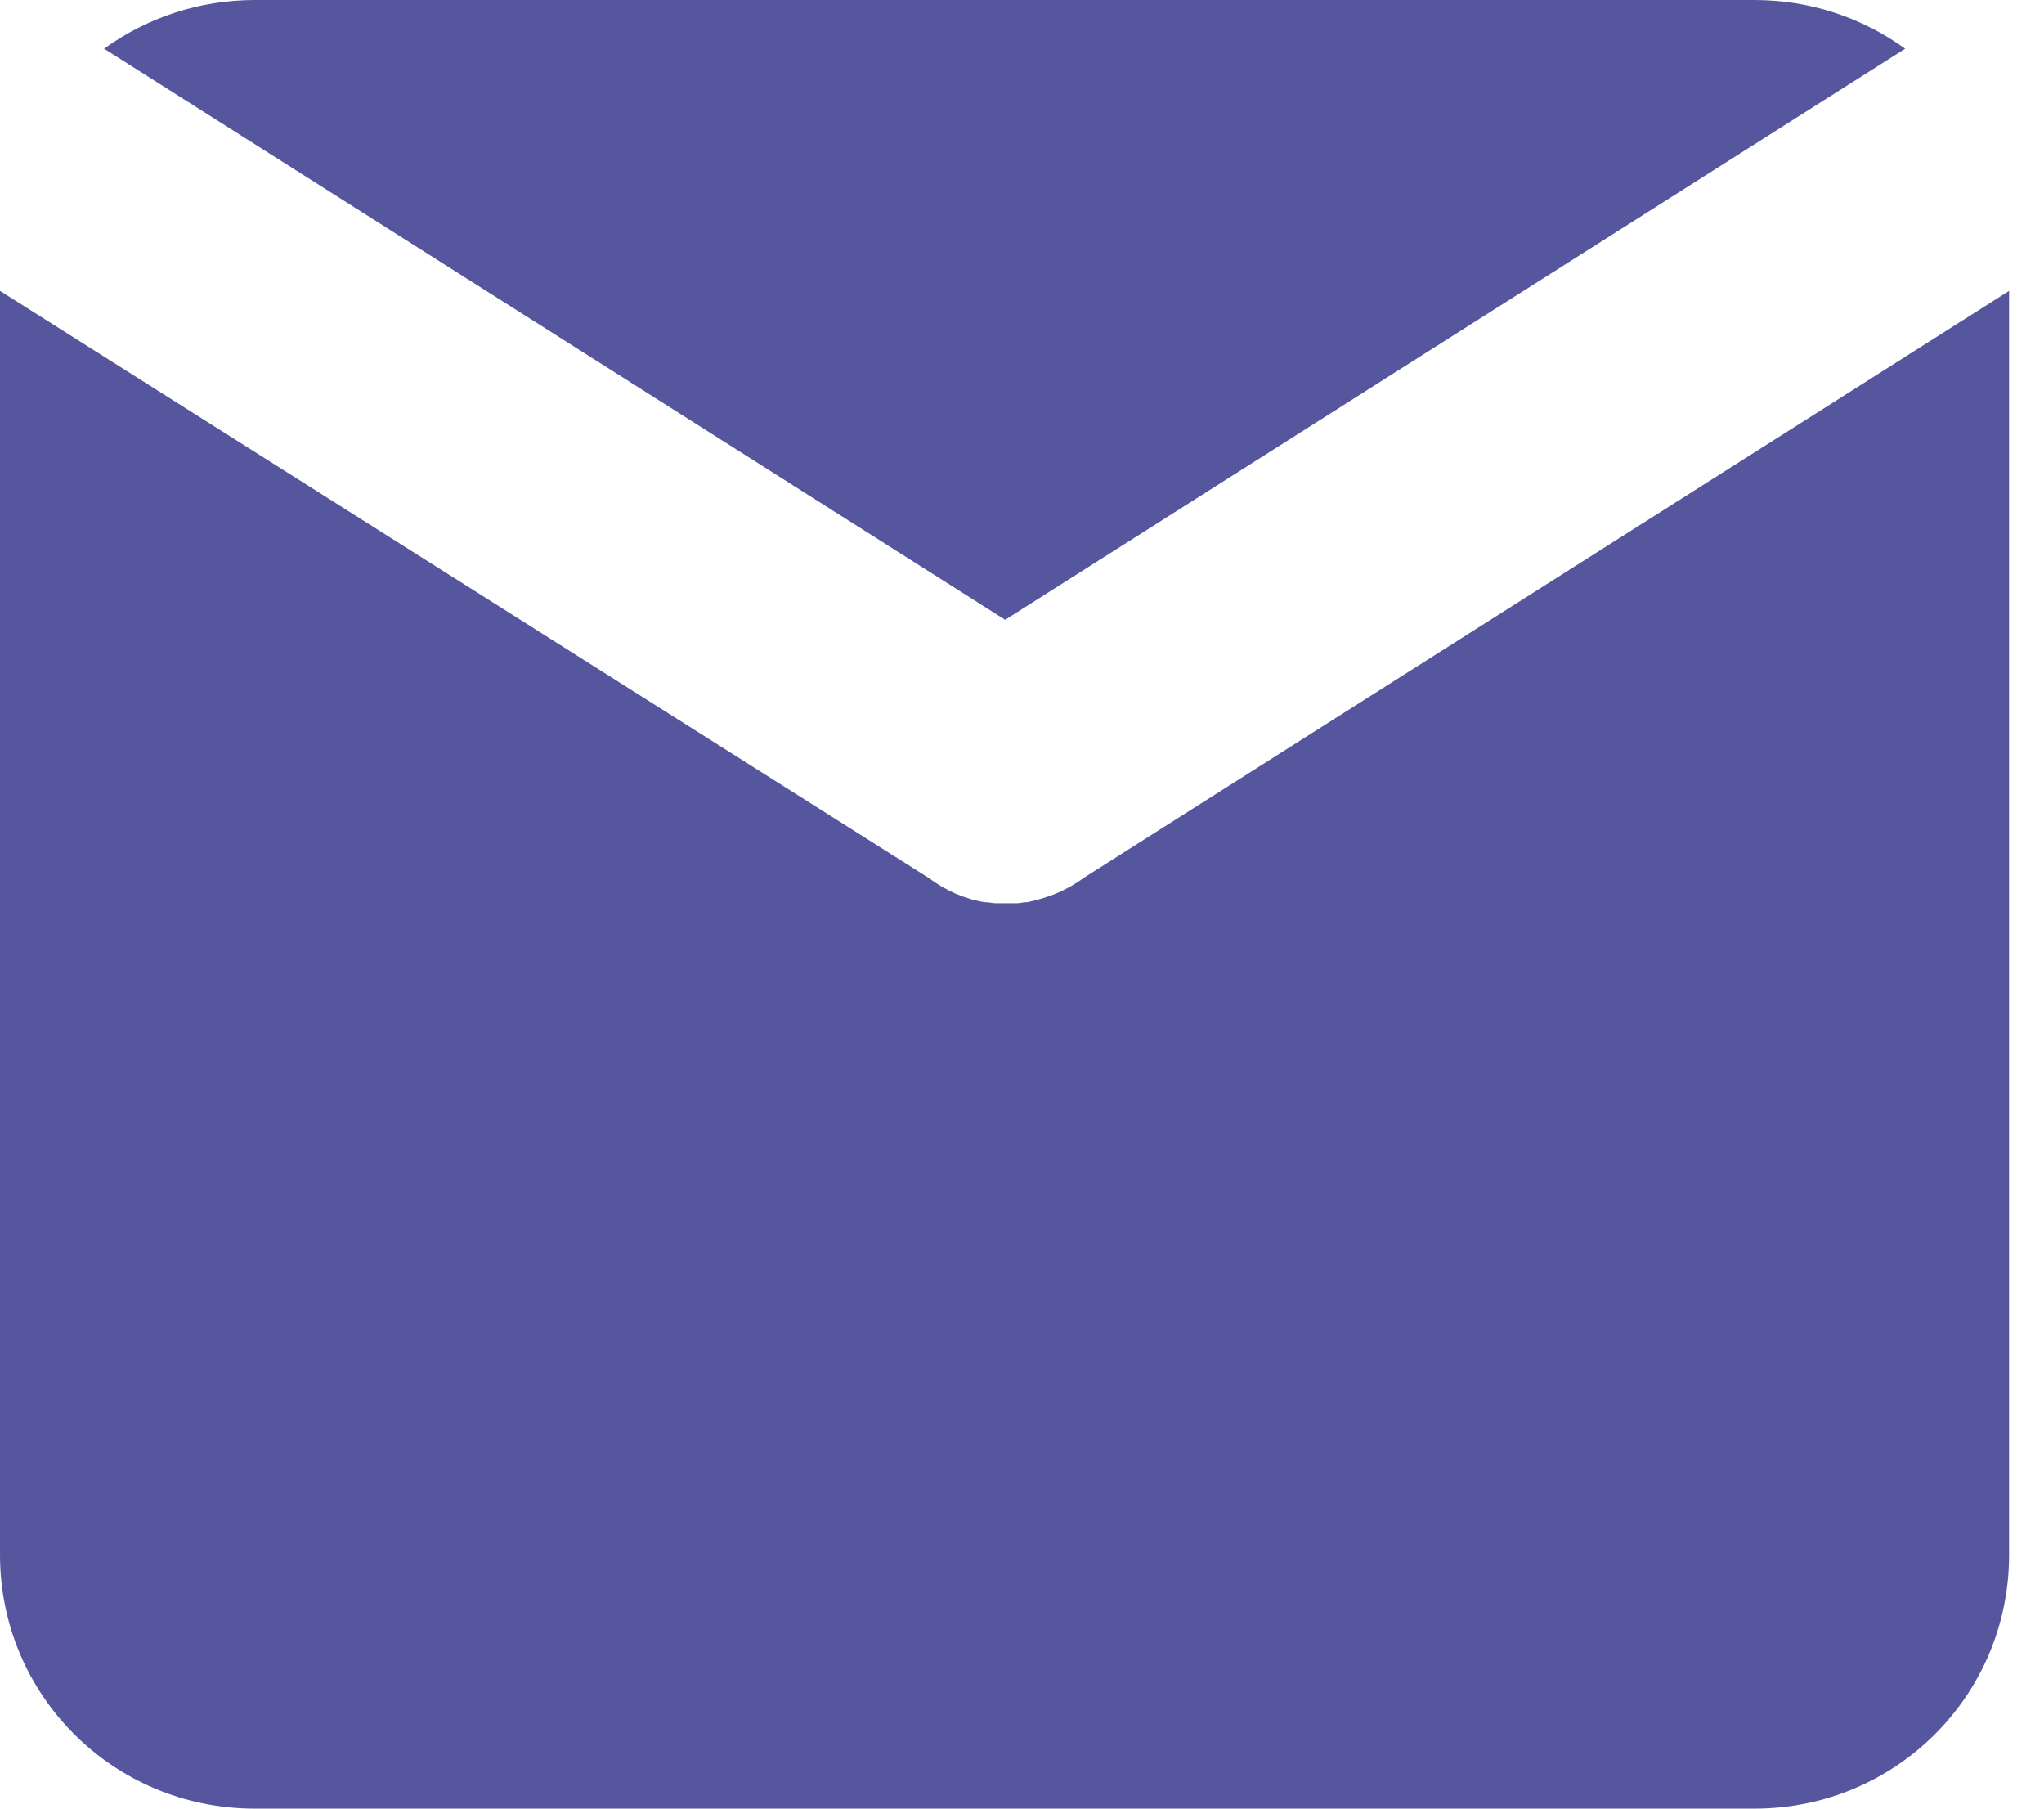
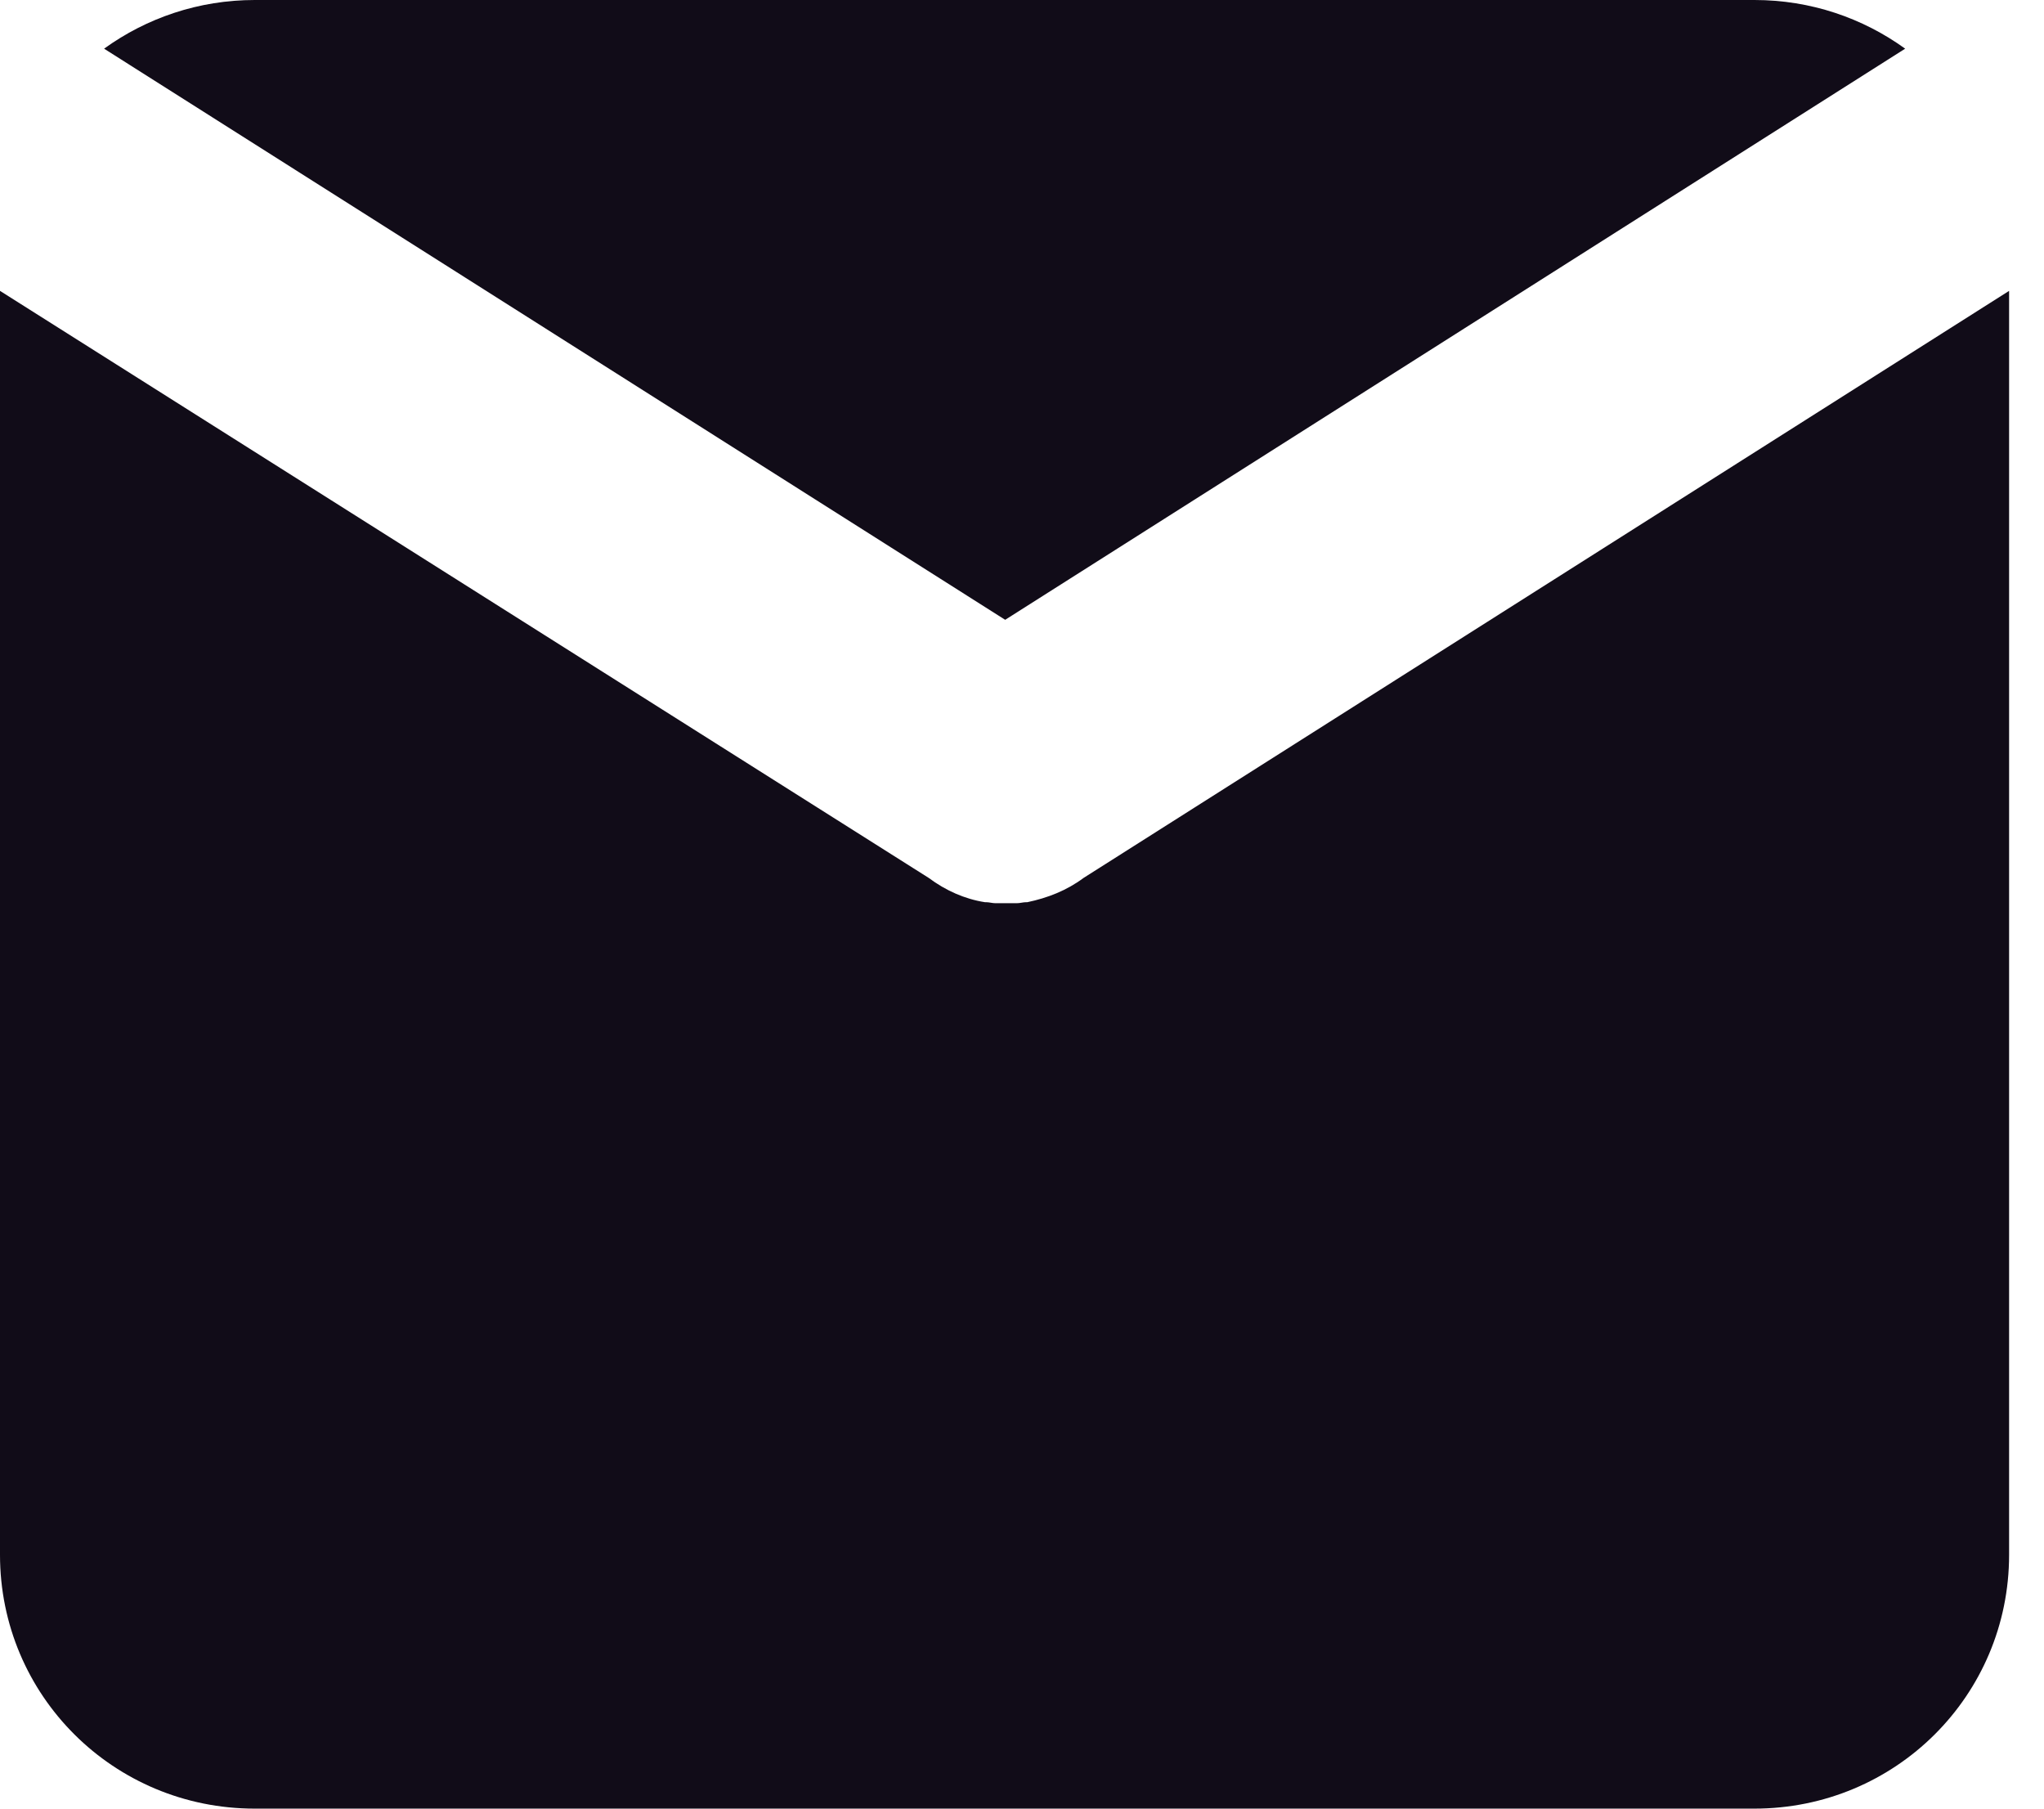
<svg xmlns="http://www.w3.org/2000/svg" width="26" height="23" viewBox="0 0 26 23" fill="none">
-   <path d="M12.786 7.882L24.234 0.619C23.694 0.229 23.033 0 22.317 0H3.241C2.526 0 1.864 0.229 1.324 0.619L12.786 7.882Z" fill="#55569E" />
-   <path d="M13.784 11.164C13.568 11.325 13.325 11.419 13.068 11.473H13.055C13.014 11.473 12.974 11.486 12.933 11.486C12.92 11.486 12.893 11.486 12.879 11.486C12.852 11.486 12.825 11.486 12.798 11.486C12.771 11.486 12.744 11.486 12.717 11.486C12.704 11.486 12.677 11.486 12.663 11.486C12.623 11.486 12.582 11.473 12.542 11.473H12.528C12.272 11.433 12.029 11.325 11.813 11.164L0 3.699V5.461V8.769V9.536V19.772C0 21.561 1.445 23 3.24 23H22.316C24.112 23 25.556 21.561 25.556 19.772V9.536V8.769V5.461V3.699L13.784 11.164Z" fill="#55569E" />
+   <path d="M12.786 7.882L24.234 0.619C23.694 0.229 23.033 0 22.317 0H3.241C2.526 0 1.864 0.229 1.324 0.619L12.786 7.882Z" fill="#110C18" />
+   <path d="M13.784 11.164C13.568 11.325 13.325 11.419 13.068 11.473H13.055C13.014 11.473 12.974 11.486 12.933 11.486C12.92 11.486 12.893 11.486 12.879 11.486C12.852 11.486 12.825 11.486 12.798 11.486C12.771 11.486 12.744 11.486 12.717 11.486C12.704 11.486 12.677 11.486 12.663 11.486C12.623 11.486 12.582 11.473 12.542 11.473H12.528C12.272 11.433 12.029 11.325 11.813 11.164L0 3.699V5.461V8.769V9.536V19.772C0 21.561 1.445 23 3.24 23H22.316C24.112 23 25.556 21.561 25.556 19.772V9.536V8.769V5.461V3.699L13.784 11.164Z" fill="#110C18" />
</svg>
